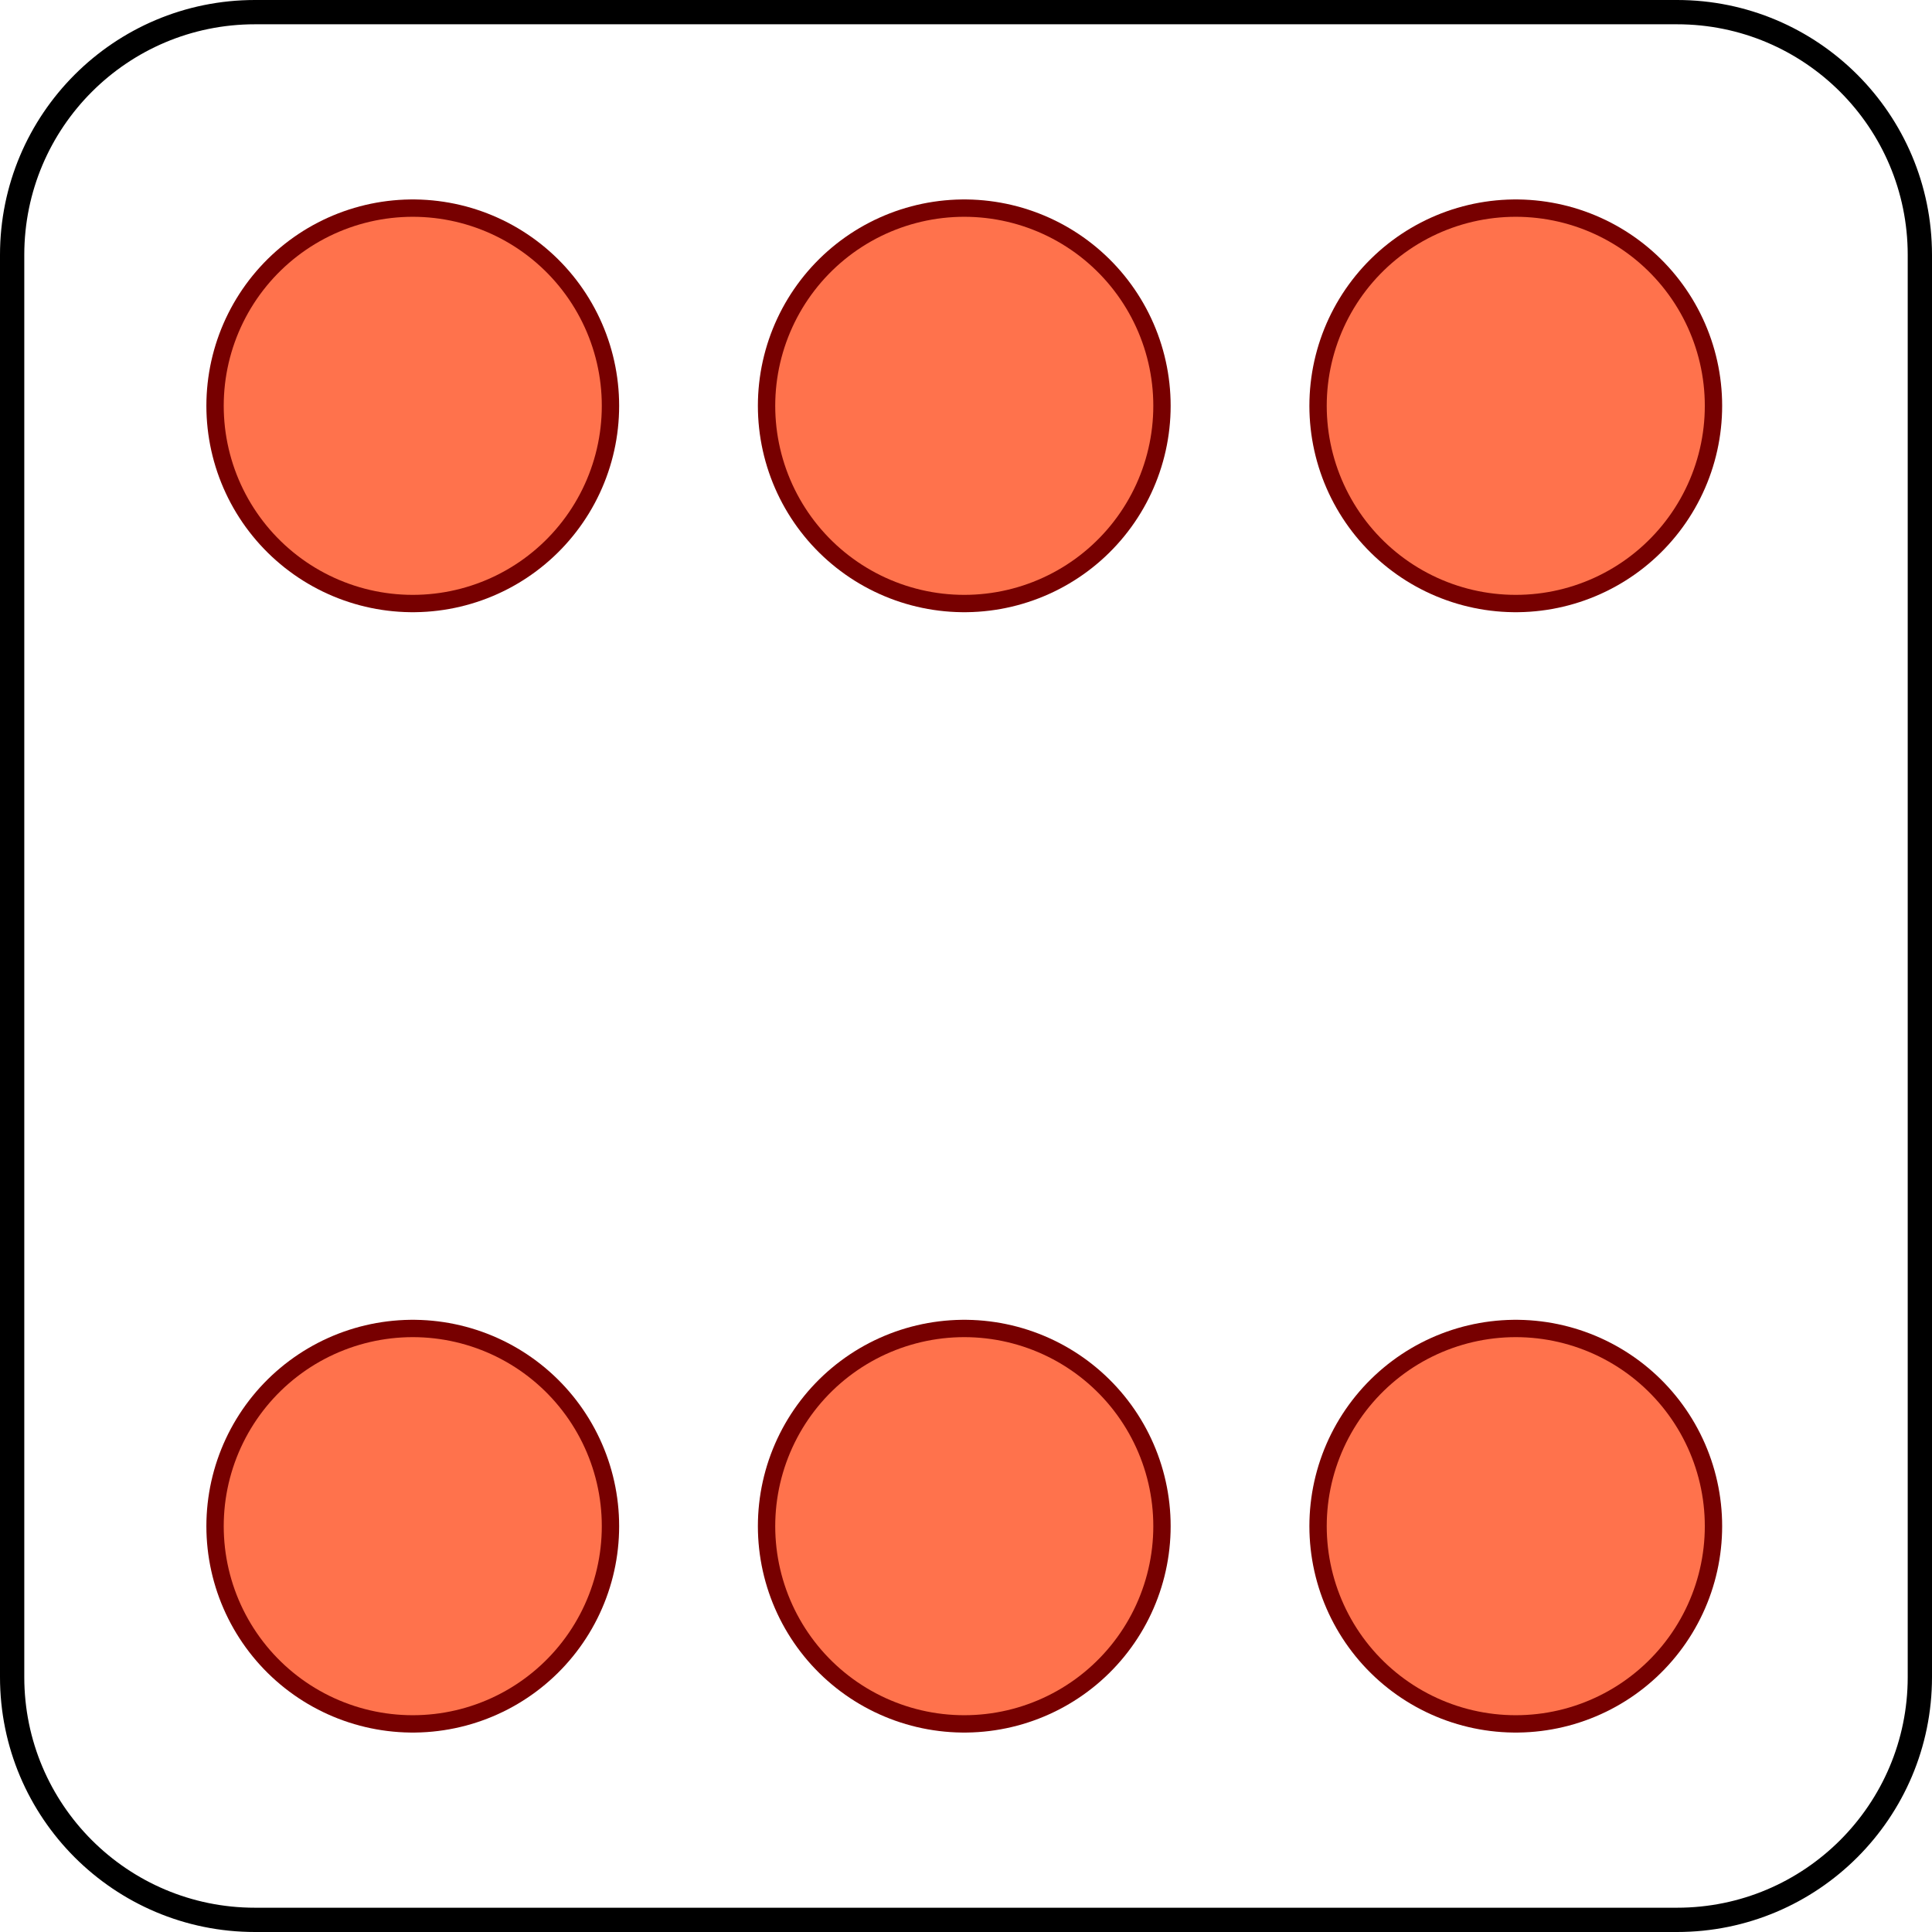
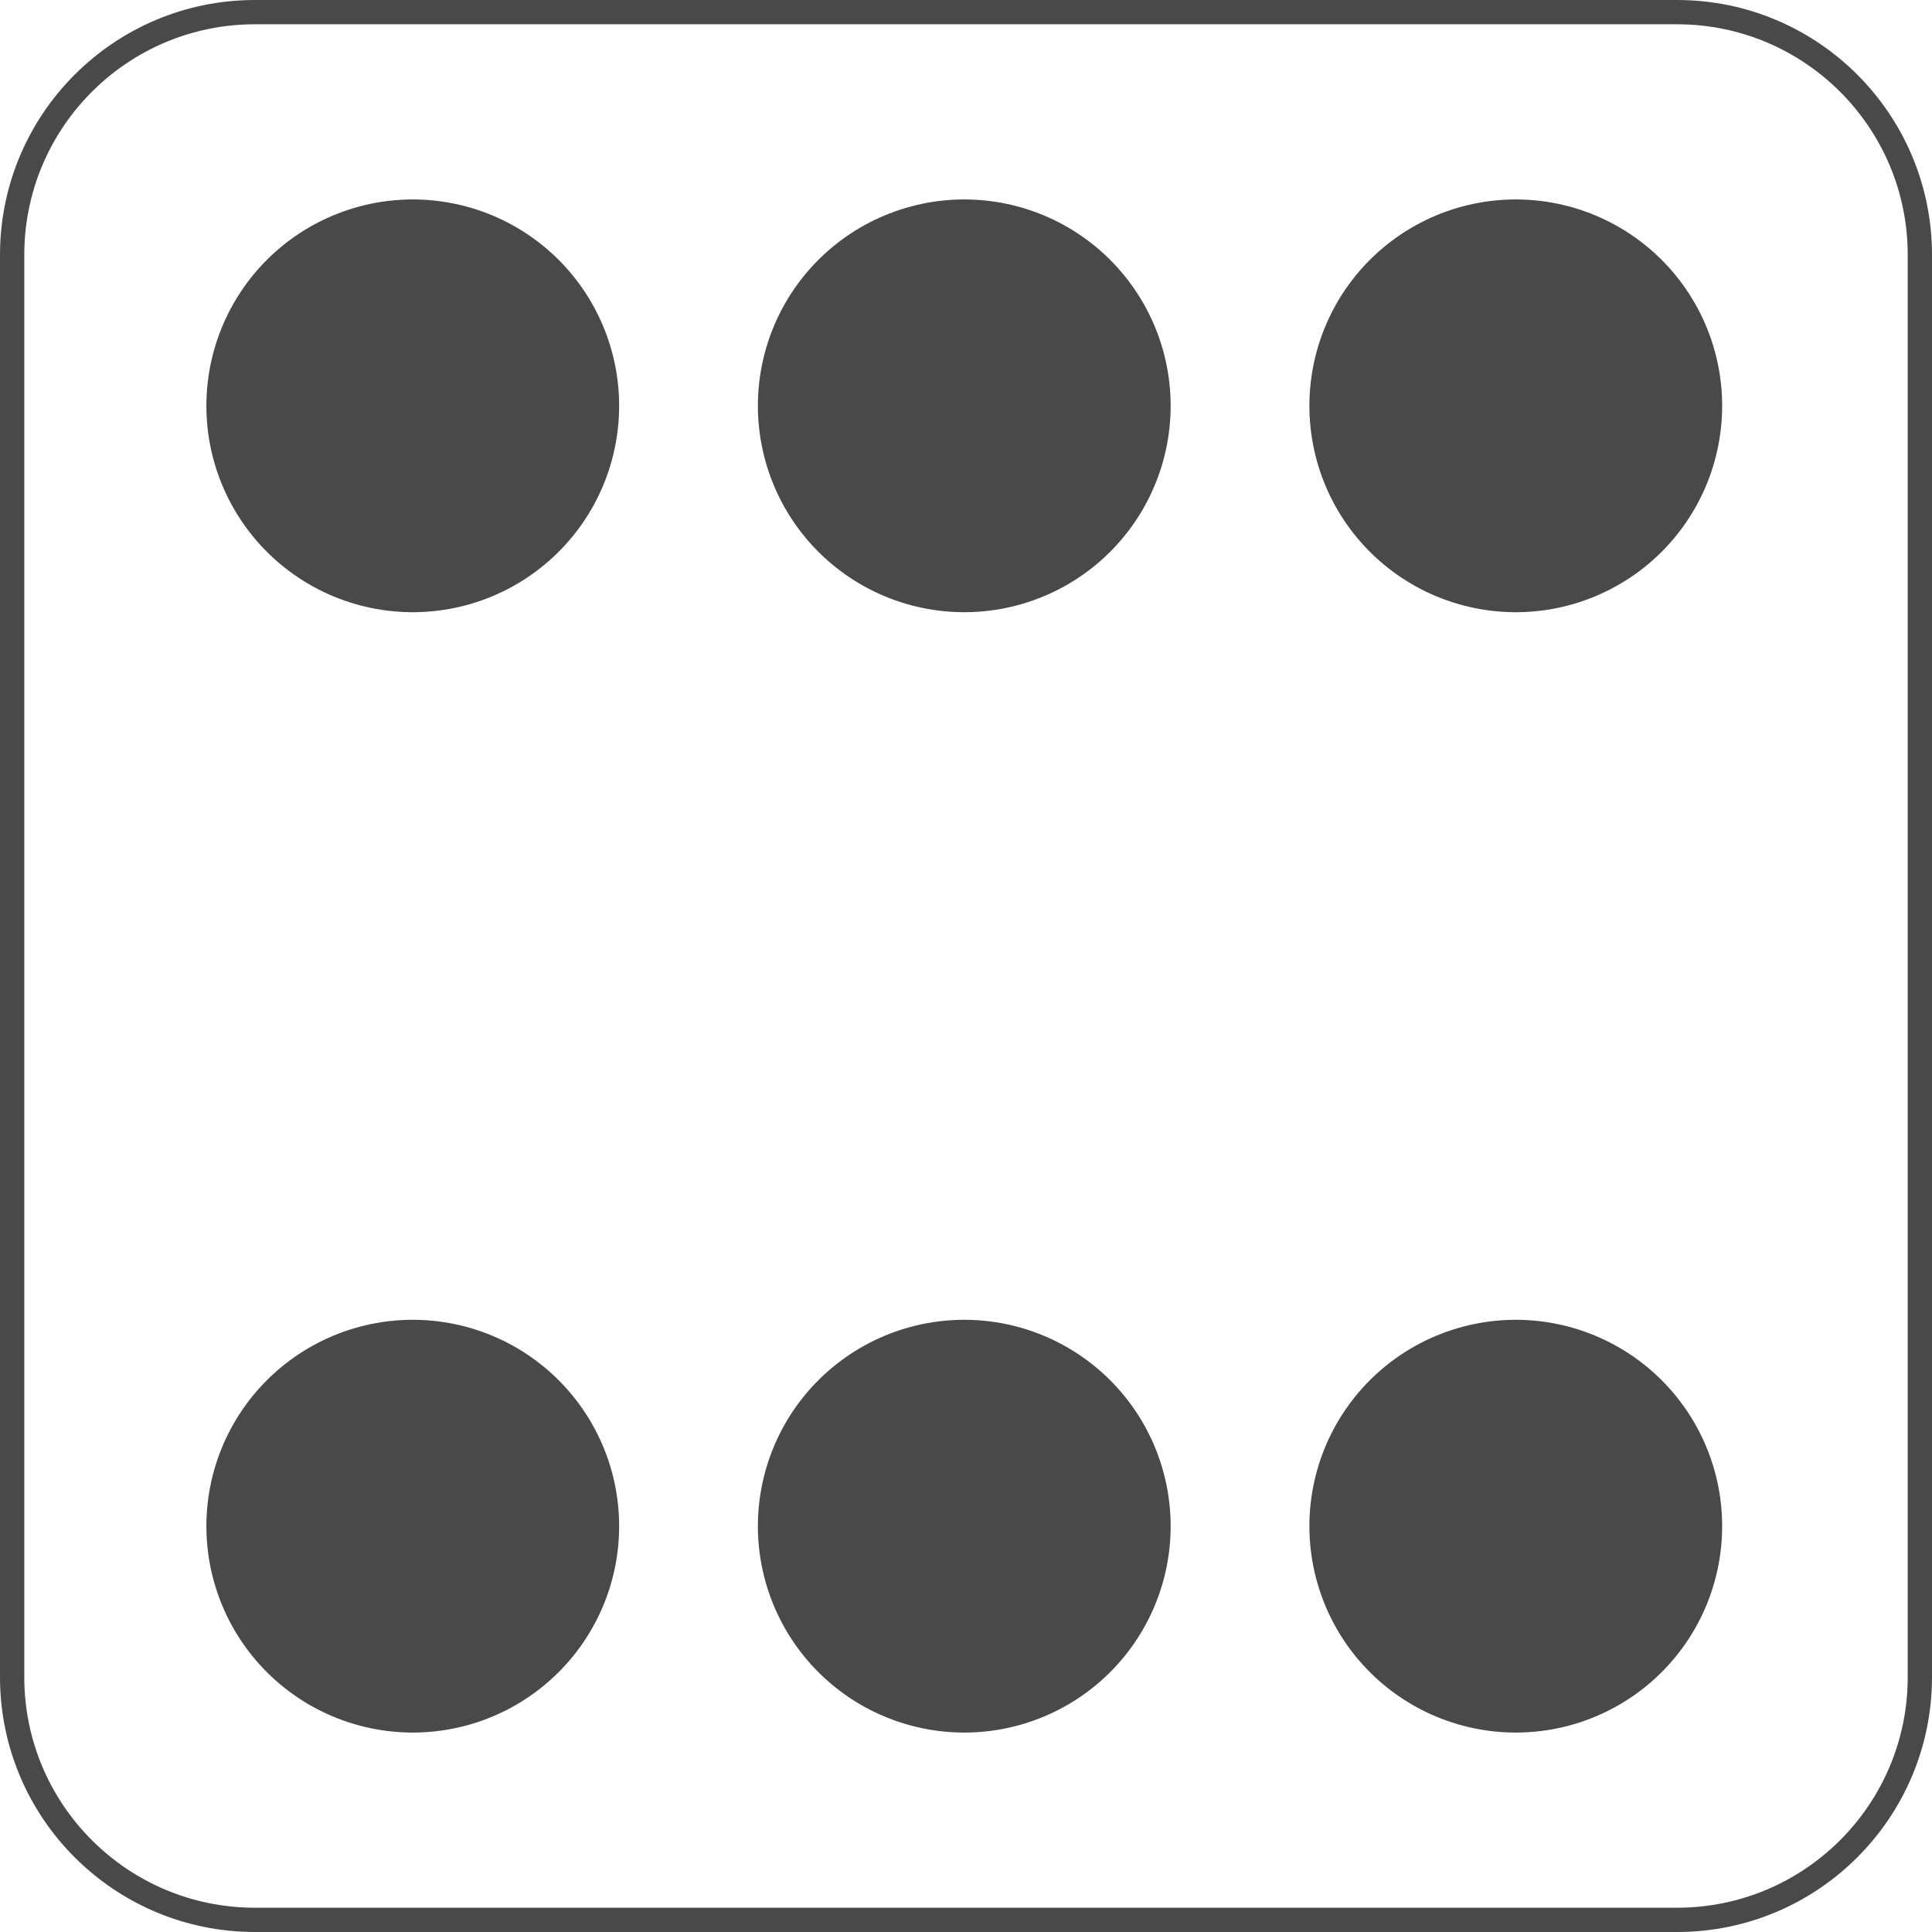
<svg xmlns="http://www.w3.org/2000/svg" width="557" height="557">
-   <rect x="3.5" y="3.5" width="550" height="550" rx="70" fill="none" stroke="#000" stroke-width="7" />
-   <g style="stroke:#700;stroke-width:119;stroke-linecap:round;stroke-dasharray:0,159">
+   <rect x="3.5" y="3.5" width="550" height="550" rx="70" fill="rgb(255,255,255)" stroke="rgb(73,73,73)" stroke-width="7" />
+   <g style="stroke:rgb(73,73,73);stroke-width:119;stroke-linecap:round;stroke-dasharray:0,159">
    <path d="M437,117H0M437,440H0" />
-     <path d="M437,117H0M437,440H0" stroke="#FF724C" stroke-width="109" />
+     <path d="M437,117H0M437,440H0" stroke="rgb(73,73,73)" stroke-width="109" />
  </g>
</svg>
